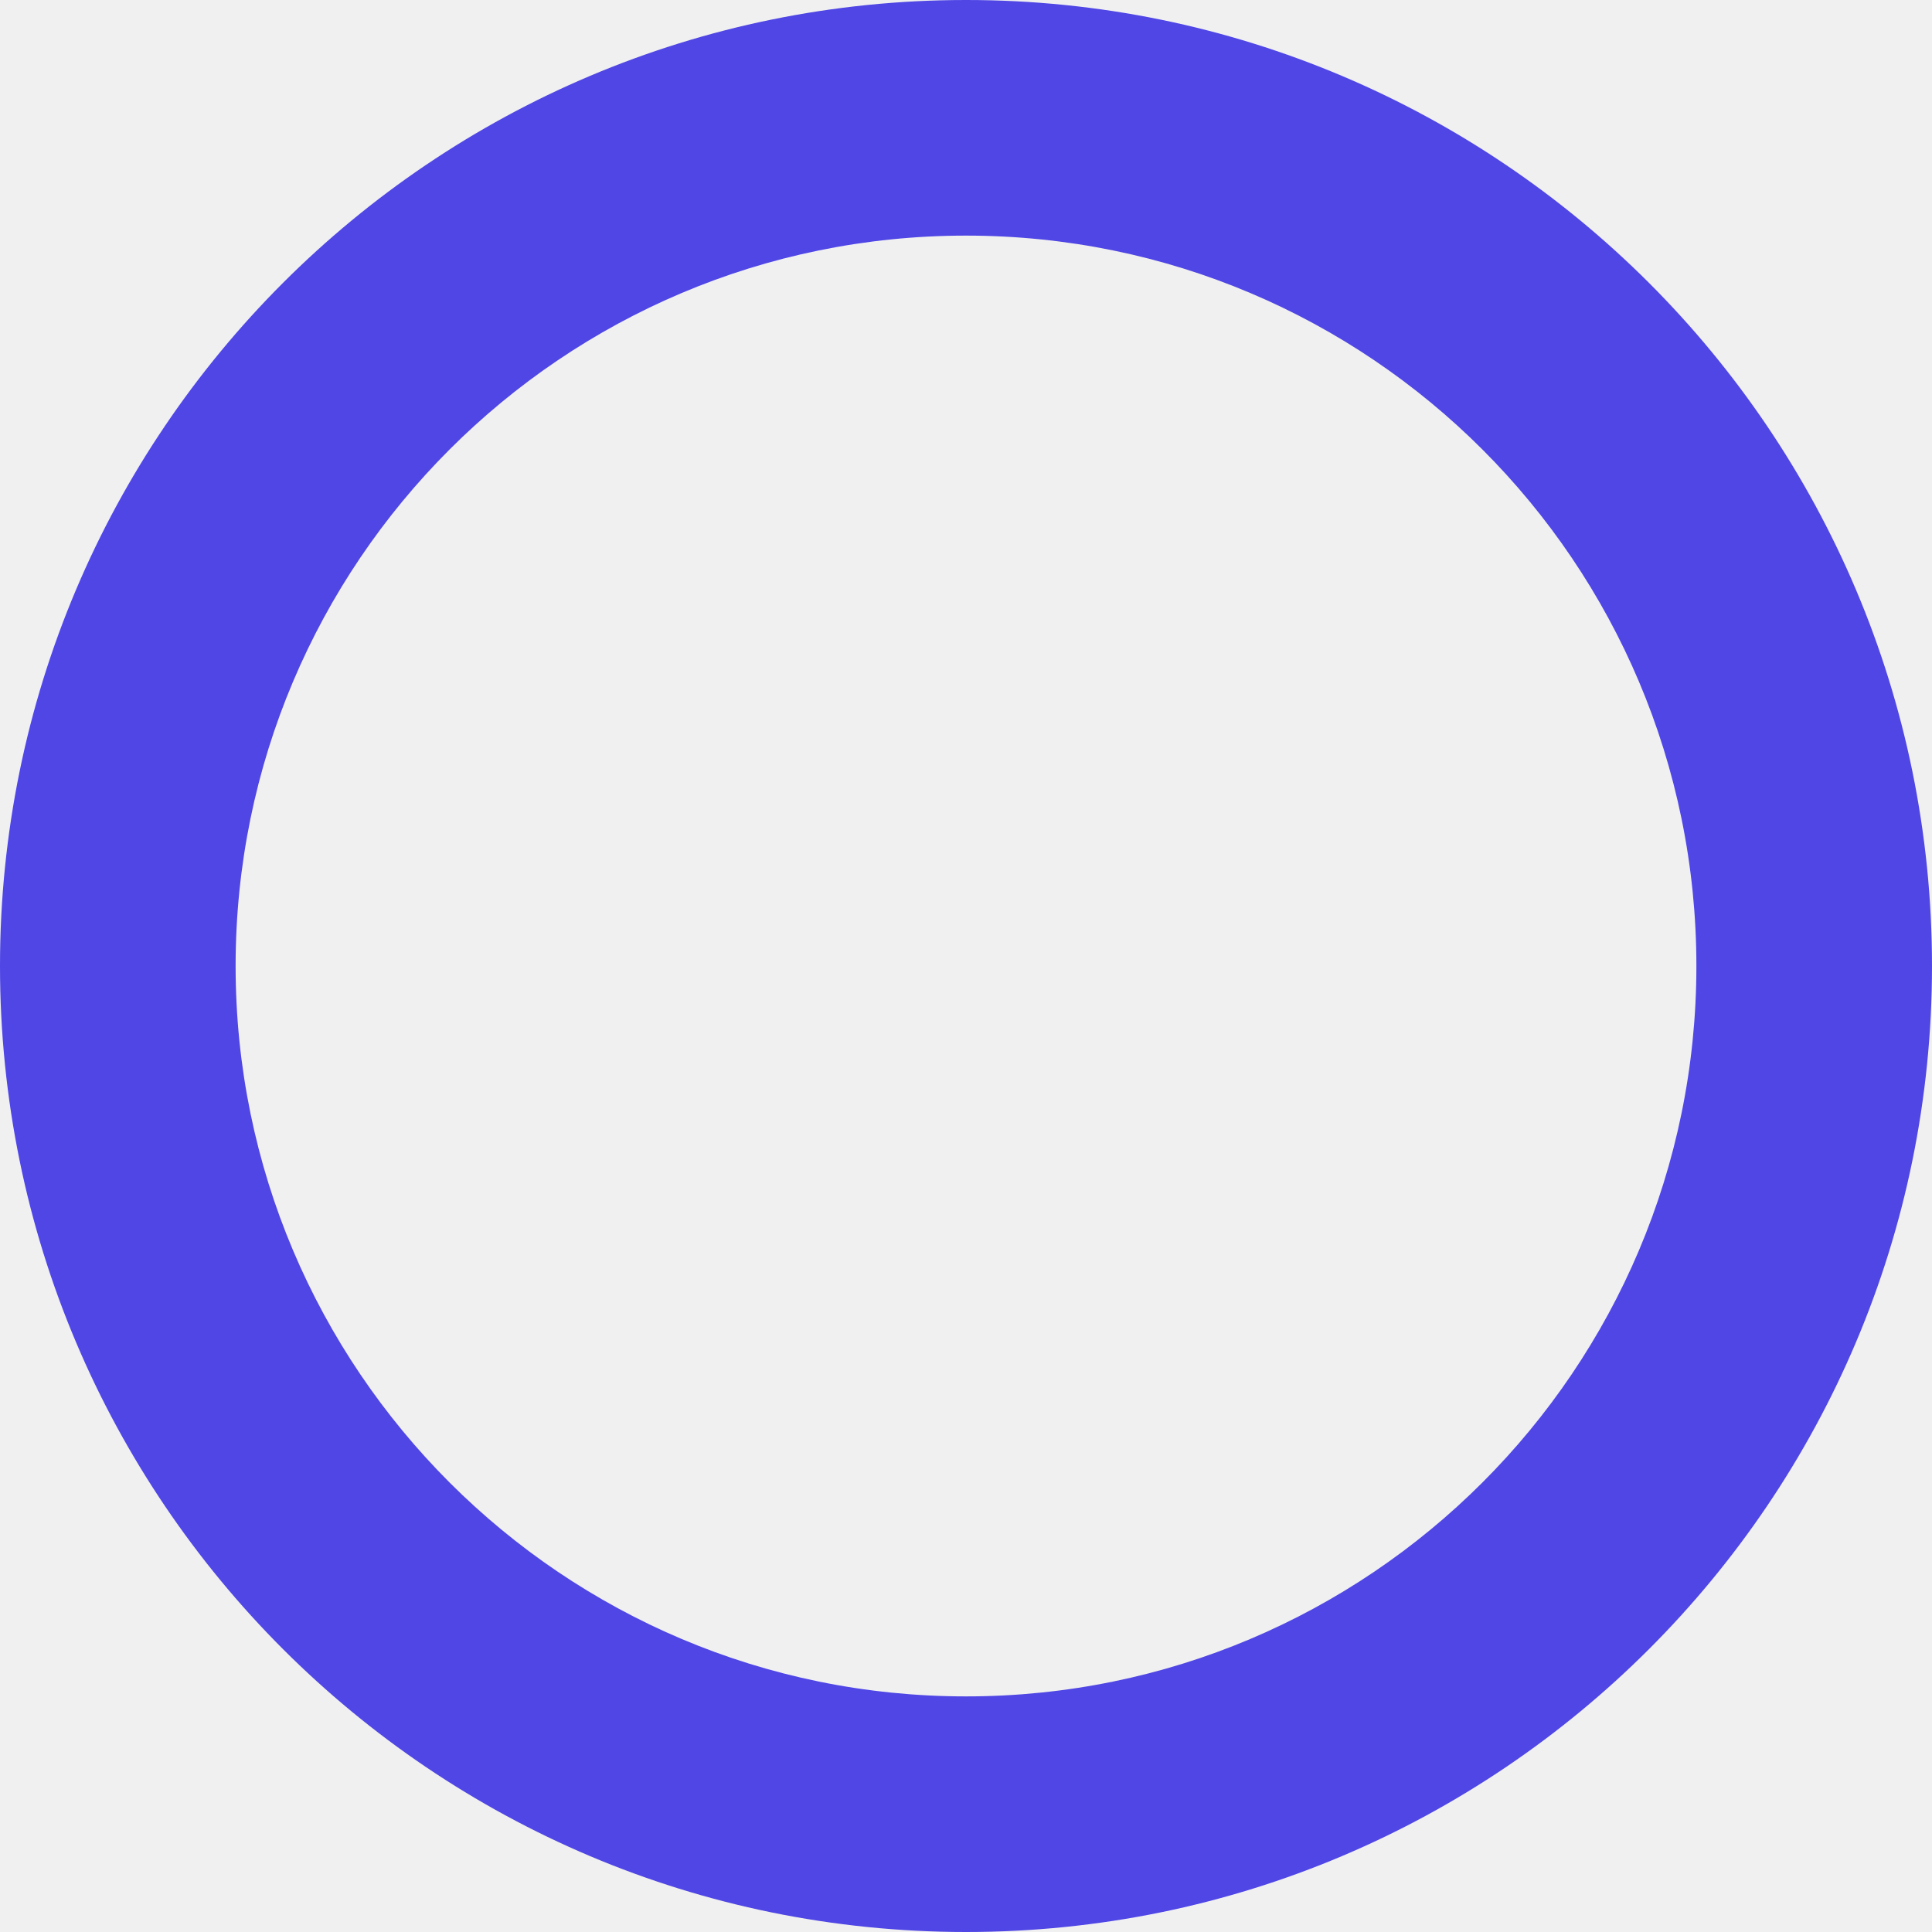
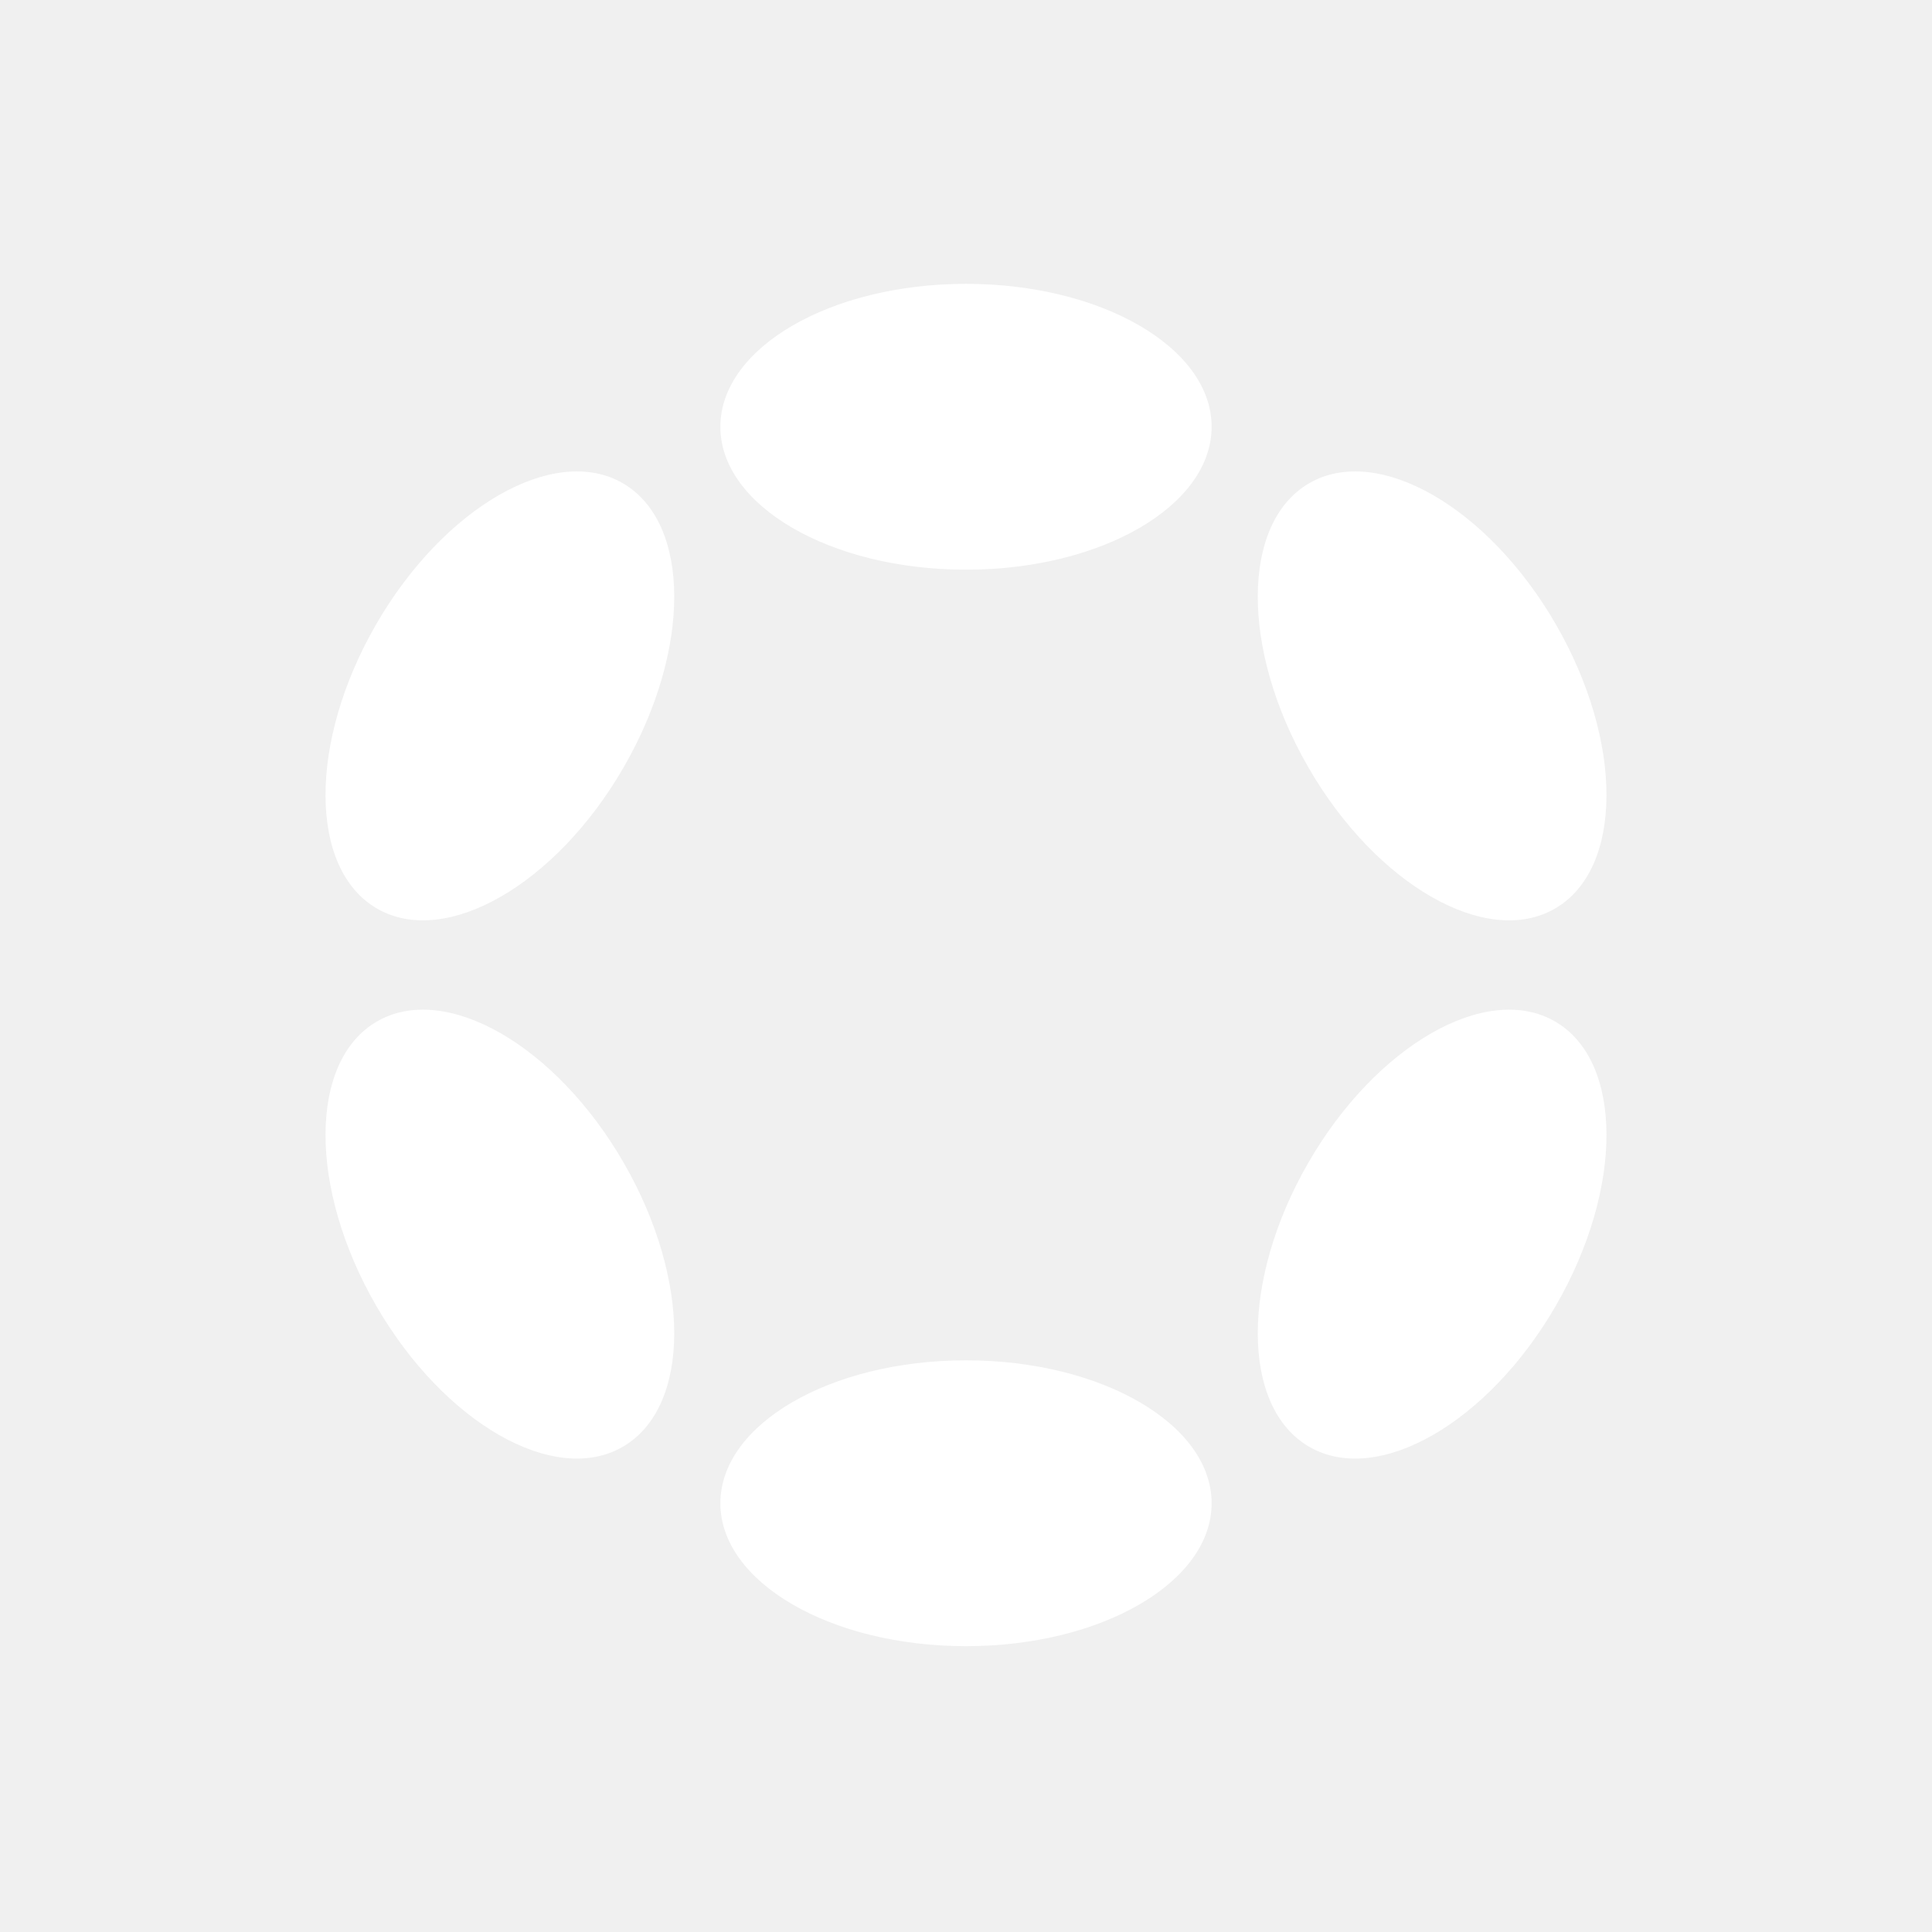
- <svg xmlns="http://www.w3.org/2000/svg" width="410" height="410" viewBox="0 0 410 410" fill="none">
-   <path fill-rule="evenodd" clip-rule="evenodd" d="M205 410C318.218 410 410 318.218 410 205C410 91.782 318.218 0 205 0C91.782 0 0 91.782 0 205C0 318.218 91.782 410 205 410ZM205 360C290.604 360 360 290.604 360 205C360 119.396 290.604 50 205 50C119.396 50 50 119.396 50 205C50 290.604 119.396 360 205 360Z" fill="#4F46E5" />
+ <svg xmlns="http://www.w3.org/2000/svg" id="Logo" viewBox="0 0 2000 2000">
+   <defs>
+     <style>.cls-1{fill:#fff;}</style>
+   </defs>
+   <ellipse class="cls-1" cx="1000" cy="441.78" rx="254.27" ry="147.95" />
+   <ellipse class="cls-1" cx="1000" cy="1556.15" rx="254.27" ry="147.95" />
+   <ellipse class="cls-1" cx="517.47" cy="720.38" rx="254.27" ry="147.95" transform="translate(-365.13 808.33) rotate(-60)" />
+   <ellipse class="cls-1" cx="1482.53" cy="1277.56" rx="254.27" ry="147.95" transform="translate(-365.13 1922.69) rotate(-60)" />
+   <ellipse class="cls-1" cx="517.47" cy="1277.56" rx="147.95" ry="254.27" transform="translate(-569.45 429.89) rotate(-30)" />
+   <ellipse class="cls-1" cx="1482.53" cy="720.38" rx="147.95" ry="254.27" transform="translate(-161.57 837.78) rotate(-30)" />
</svg>
